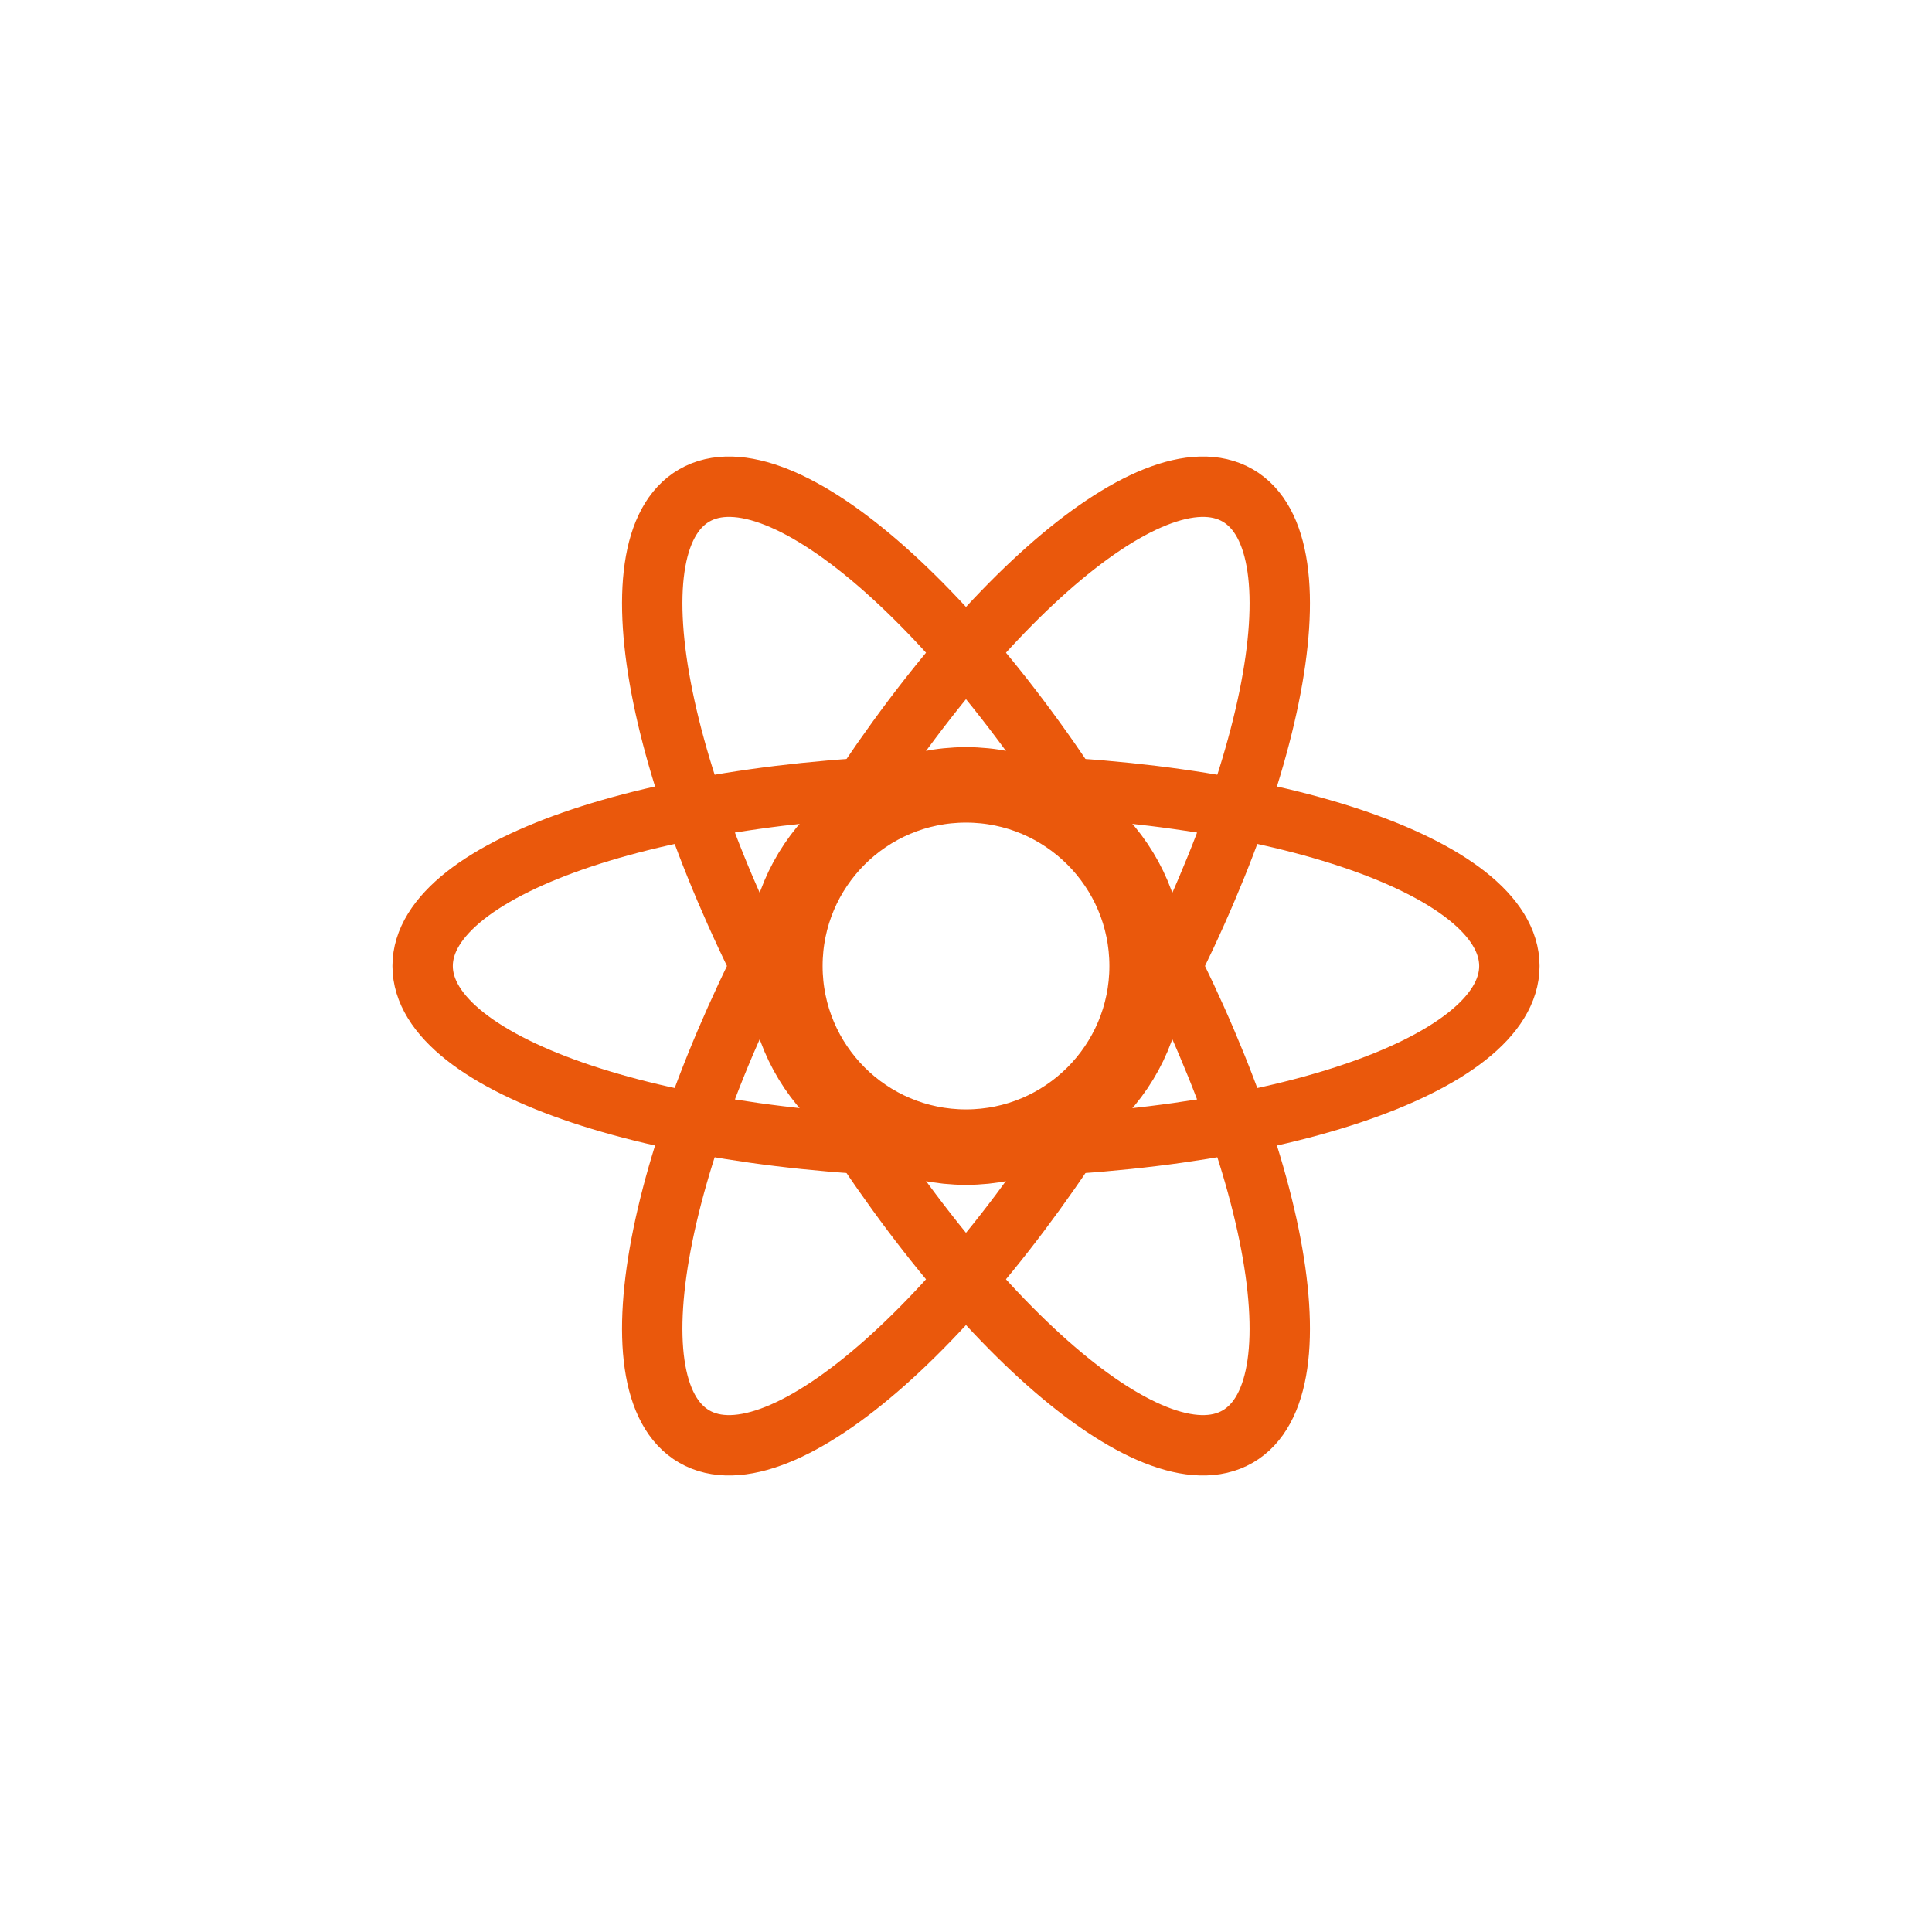
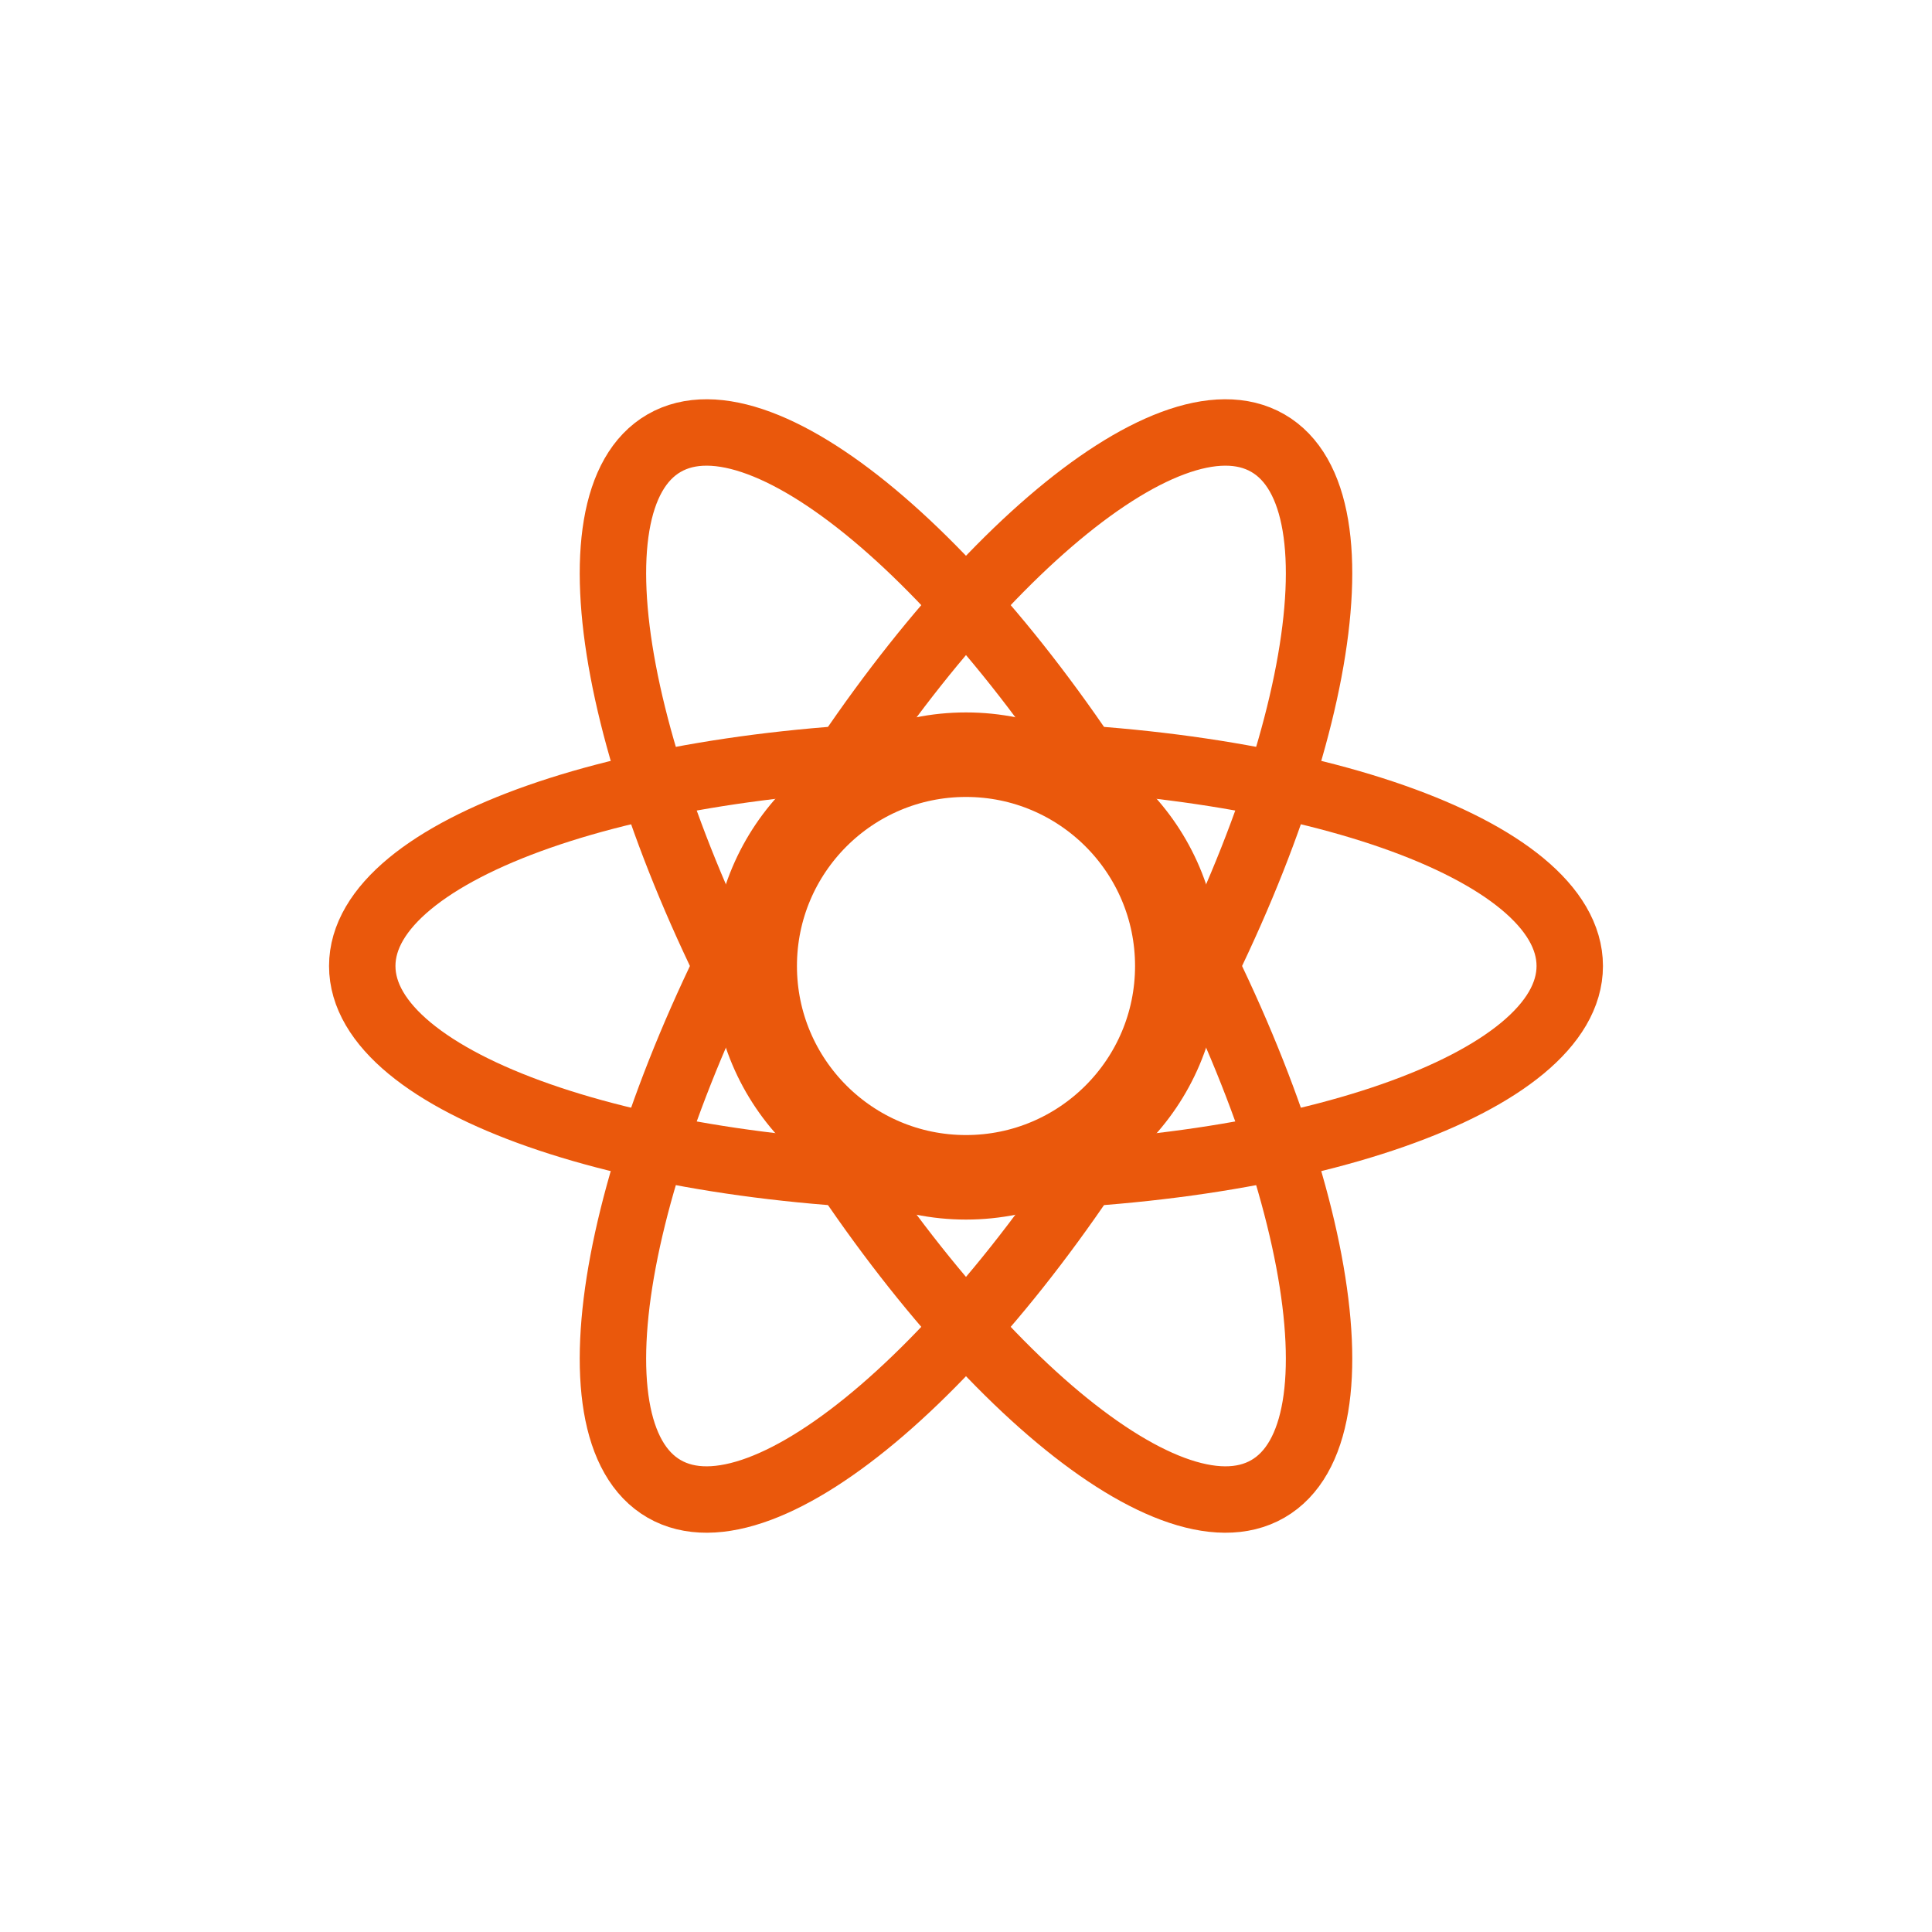
<svg xmlns="http://www.w3.org/2000/svg" viewBox="0 0 64 64" fill="none">
-   <circle cx="32" cy="32" r="6" stroke="#EA580C" stroke-width="2.5" />
-   <ellipse cx="32" cy="32" rx="18" ry="6" stroke="#EA580C" stroke-width="2" transform="rotate(0 32 32)" />
-   <ellipse cx="32" cy="32" rx="18" ry="6" stroke="#EA580C" stroke-width="2" transform="rotate(60 32 32)" />
-   <ellipse cx="32" cy="32" rx="18" ry="6" stroke="#EA580C" stroke-width="2" transform="rotate(120 32 32)" />
+   <circle cx="32" cy="32" r="7" stroke="#EA580C" stroke-width="2.8" />
+   <ellipse cx="32" cy="32" rx="20" ry="7" stroke="#EA580C" stroke-width="2.2" />
+   <ellipse cx="32" cy="32" rx="20" ry="7" stroke="#EA580C" stroke-width="2.2" transform="rotate(60 32 32)" />
+   <ellipse cx="32" cy="32" rx="20" ry="7" stroke="#EA580C" stroke-width="2.2" transform="rotate(120 32 32)" />
</svg>
